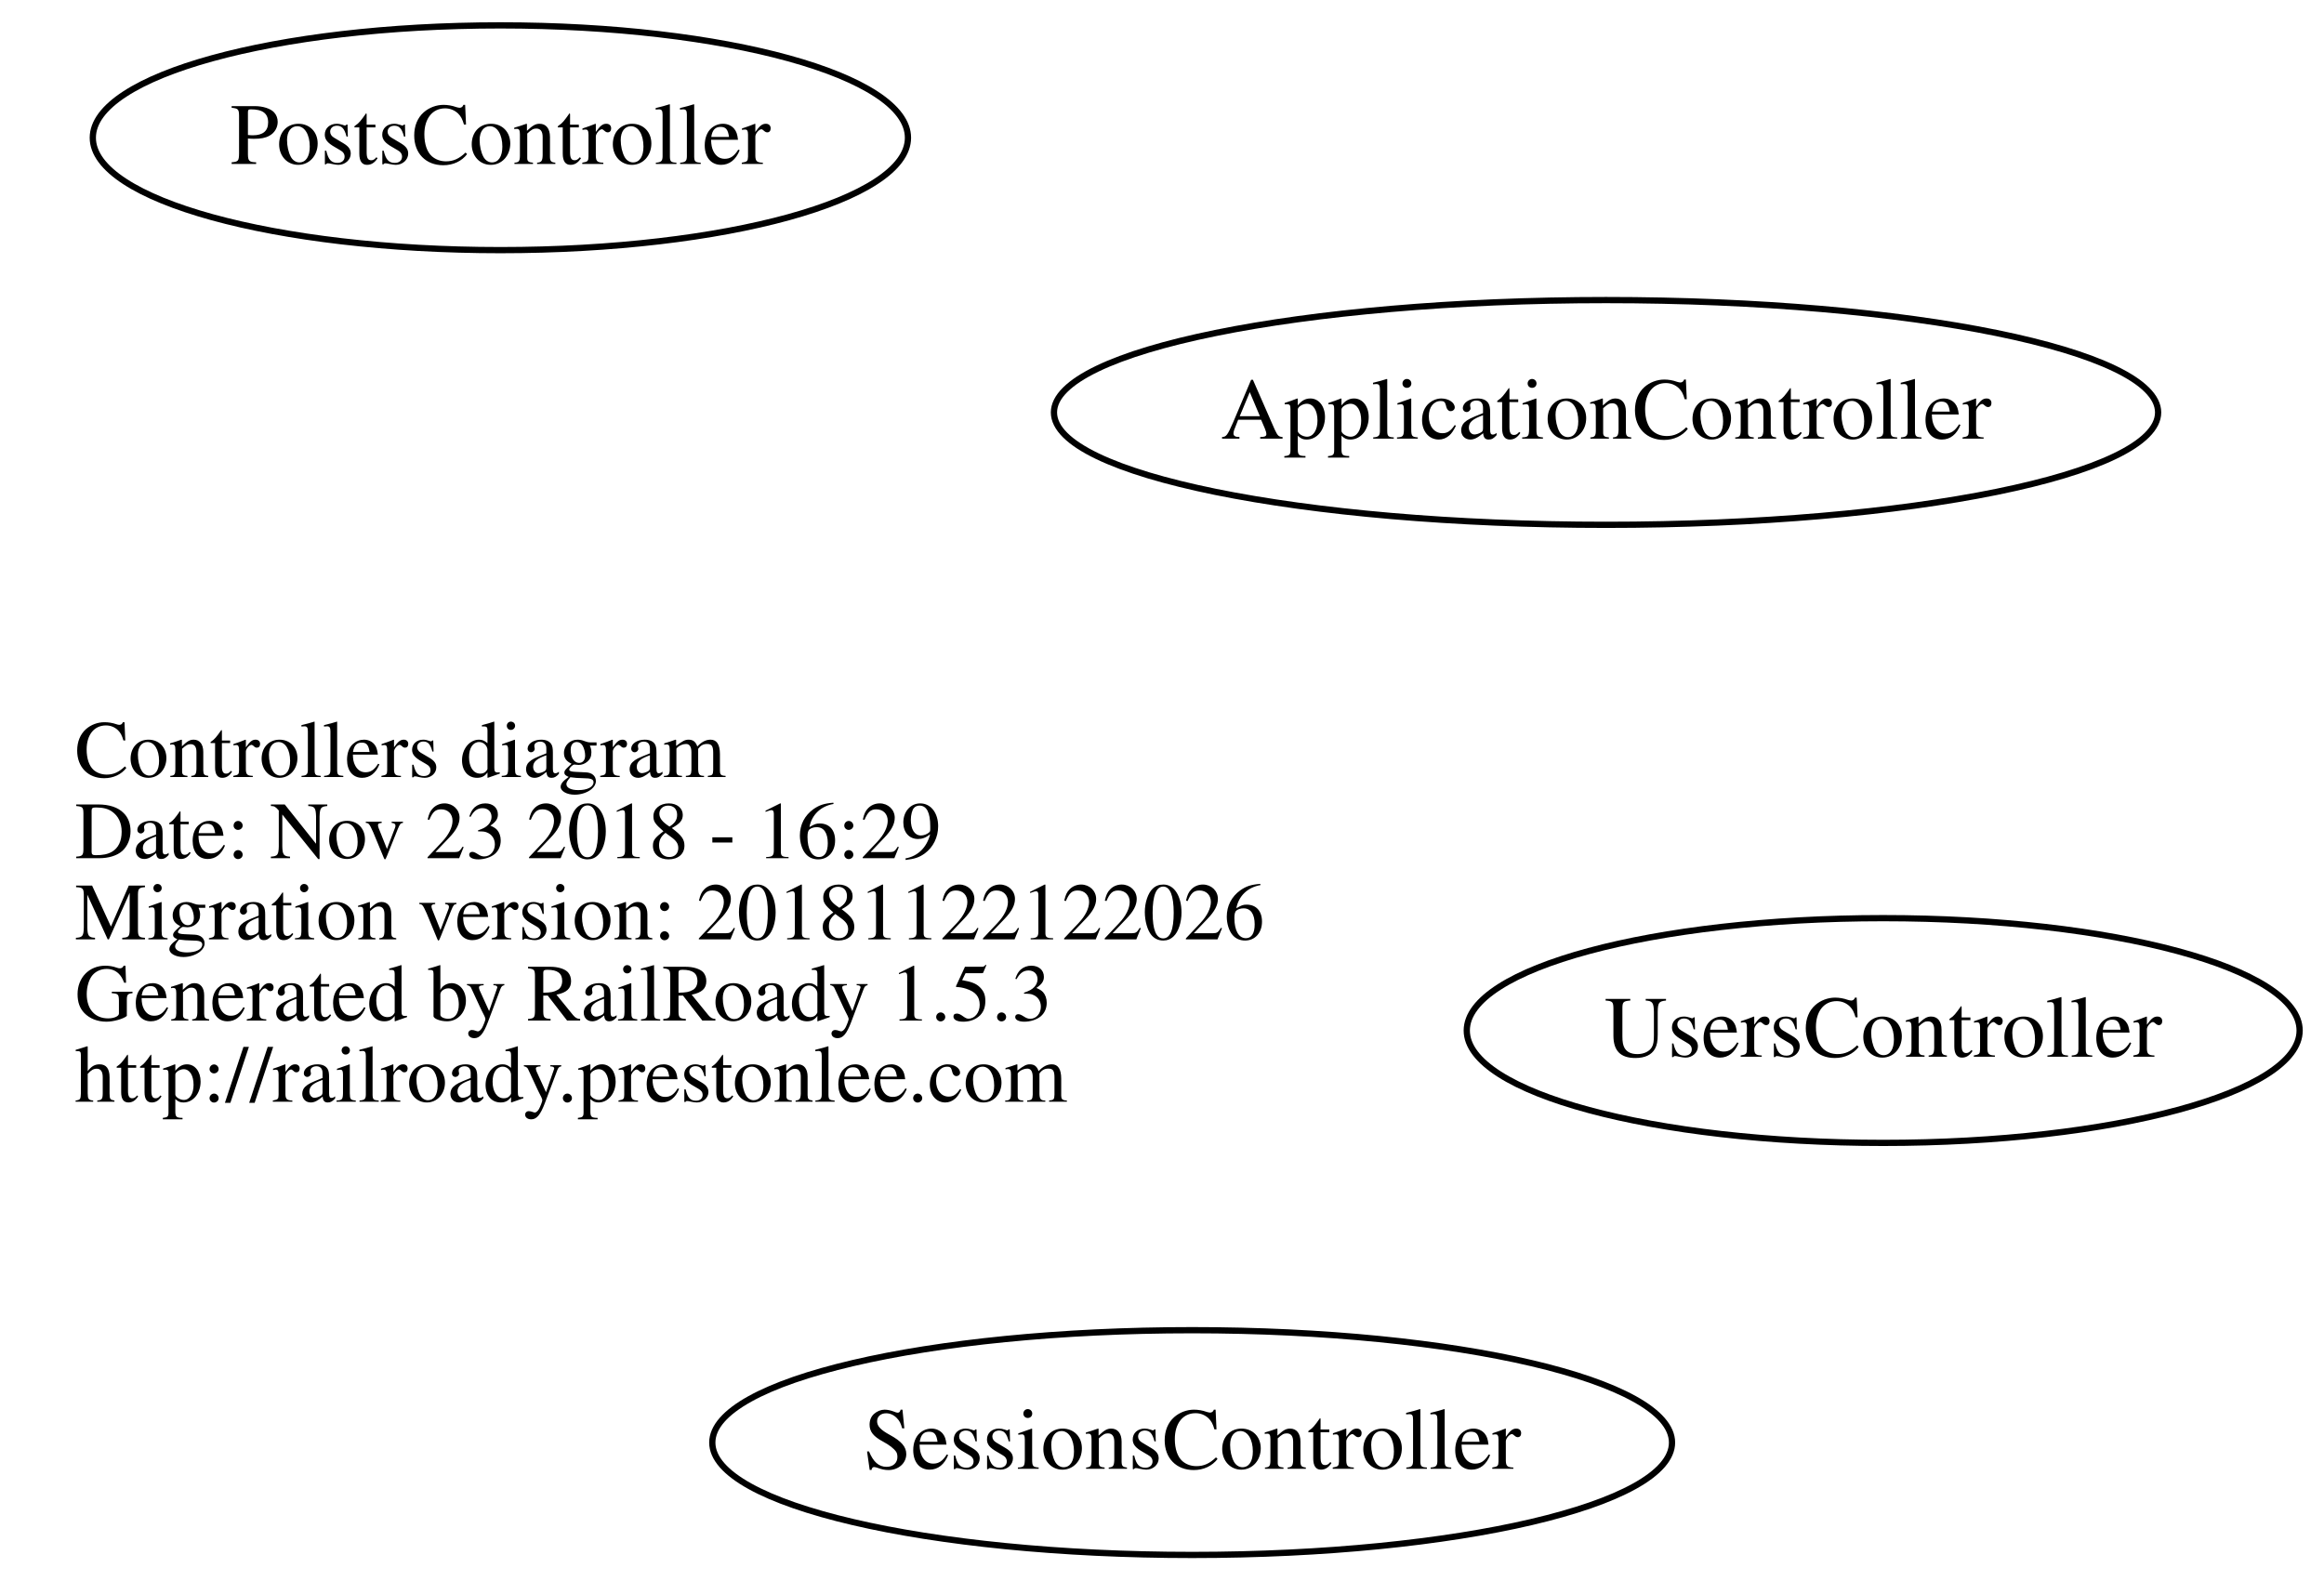
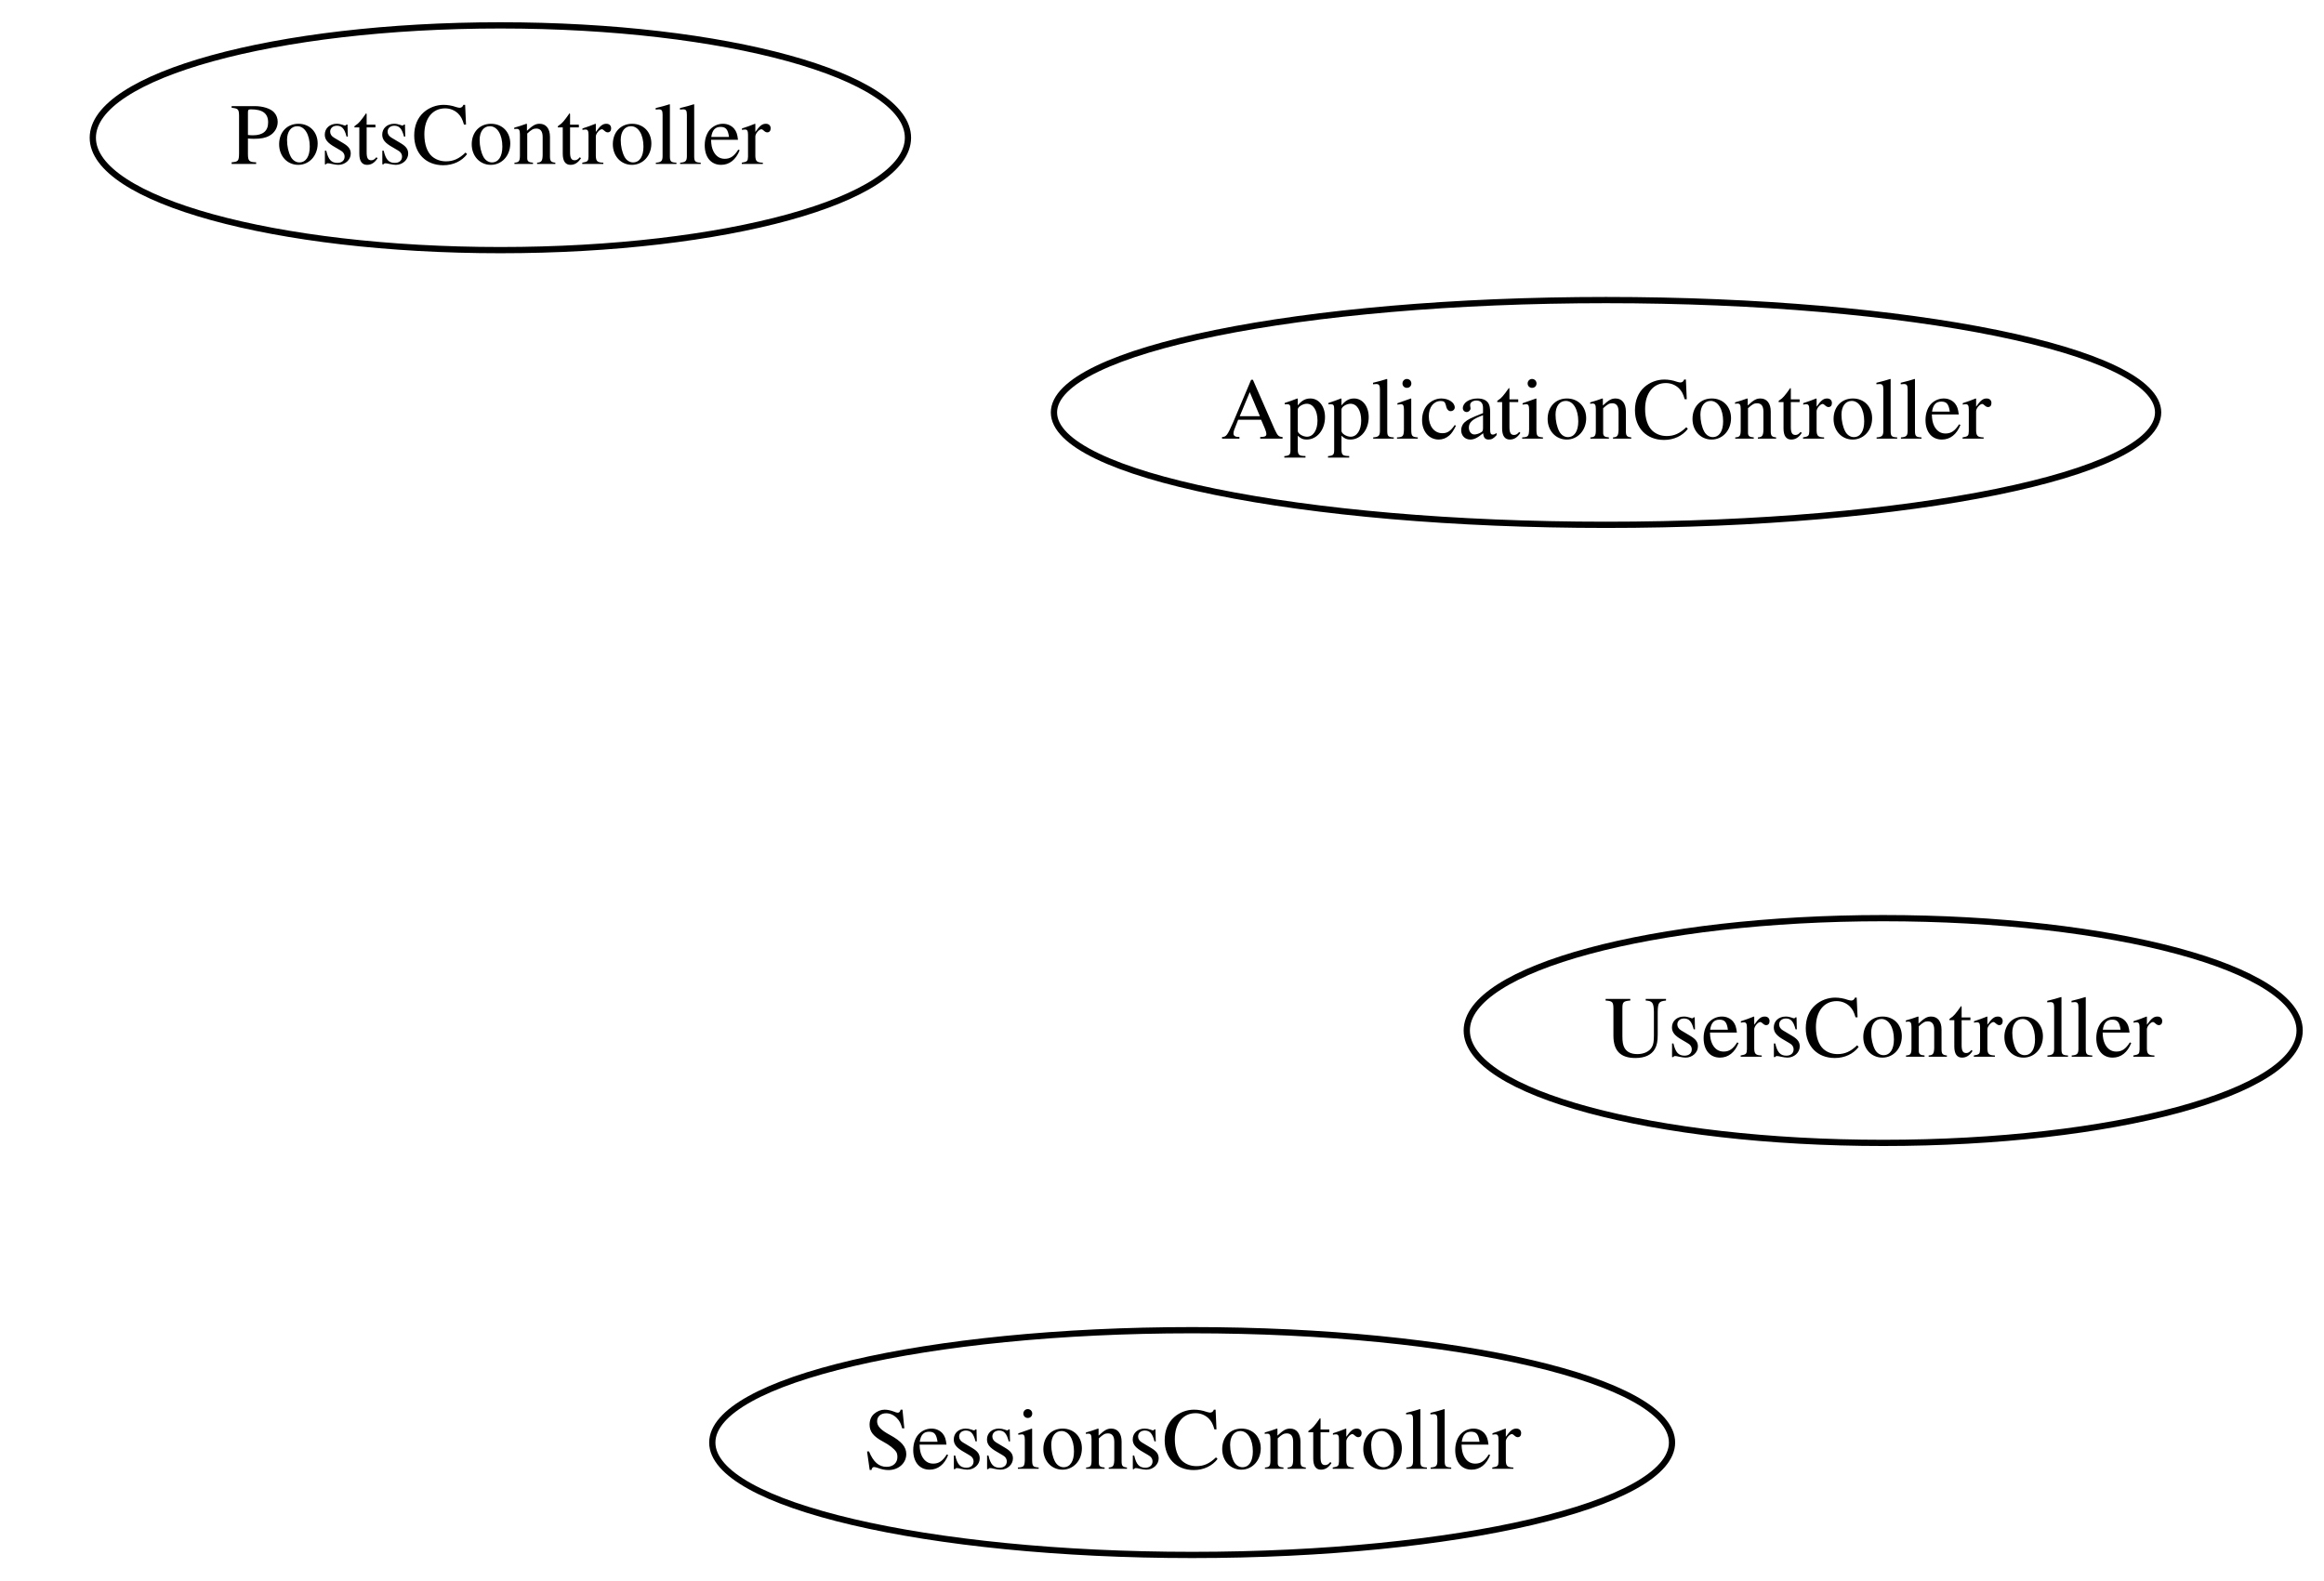
<svg xmlns="http://www.w3.org/2000/svg" width="372pt" height="253pt" viewBox="0.00 0.00 372.19 253.00">
  <g id="graph0" class="graph" transform="scale(1 1) rotate(0) translate(4 249)">
    <polygon fill="transparent" stroke="transparent" points="-4,4 -4,-249 368.192,-249 368.192,4 -4,4" />
-     <g id="node1" class="node">
-       <text text-anchor="start" x="8" y="-124.6" font-family="Times,serif" font-size="13.00" fill="#000000">Controllers diagram</text>
-       <text text-anchor="start" x="8" y="-111.6" font-family="Times,serif" font-size="13.00" fill="#000000">Date: Nov 23 2018 - 16:29</text>
-       <text text-anchor="start" x="8" y="-98.6" font-family="Times,serif" font-size="13.00" fill="#000000">Migration version: 20181122122026</text>
-       <text text-anchor="start" x="8" y="-85.6" font-family="Times,serif" font-size="13.00" fill="#000000">Generated by RailRoady 1.5.3</text>
-       <text text-anchor="start" x="8" y="-72.6" font-family="Times,serif" font-size="13.00" fill="#000000">http://railroady.prestonlee.com</text>
-     </g>
    <g id="node2" class="node">
      <ellipse fill="none" stroke="#000000" cx="253.208" cy="-183" rx="88.417" ry="18" />
      <text text-anchor="middle" x="253.208" y="-178.8" font-family="Times,serif" font-size="14.00" fill="#000000">ApplicationController</text>
    </g>
    <g id="node3" class="node">
      <ellipse fill="none" stroke="#000000" cx="76.137" cy="-227" rx="65.274" ry="18" />
      <text text-anchor="middle" x="76.137" y="-222.8" font-family="Times,serif" font-size="14.00" fill="#000000">PostsController</text>
    </g>
    <g id="node4" class="node">
      <ellipse fill="none" stroke="#000000" cx="186.925" cy="-18" rx="76.85" ry="18" />
      <text text-anchor="middle" x="186.925" y="-13.8" font-family="Times,serif" font-size="14.00" fill="#000000">SessionsController</text>
    </g>
    <g id="node5" class="node">
      <ellipse fill="none" stroke="#000000" cx="297.596" cy="-84" rx="66.692" ry="18" />
      <text text-anchor="middle" x="297.596" y="-79.8" font-family="Times,serif" font-size="14.00" fill="#000000">UsersController</text>
    </g>
  </g>
</svg>
